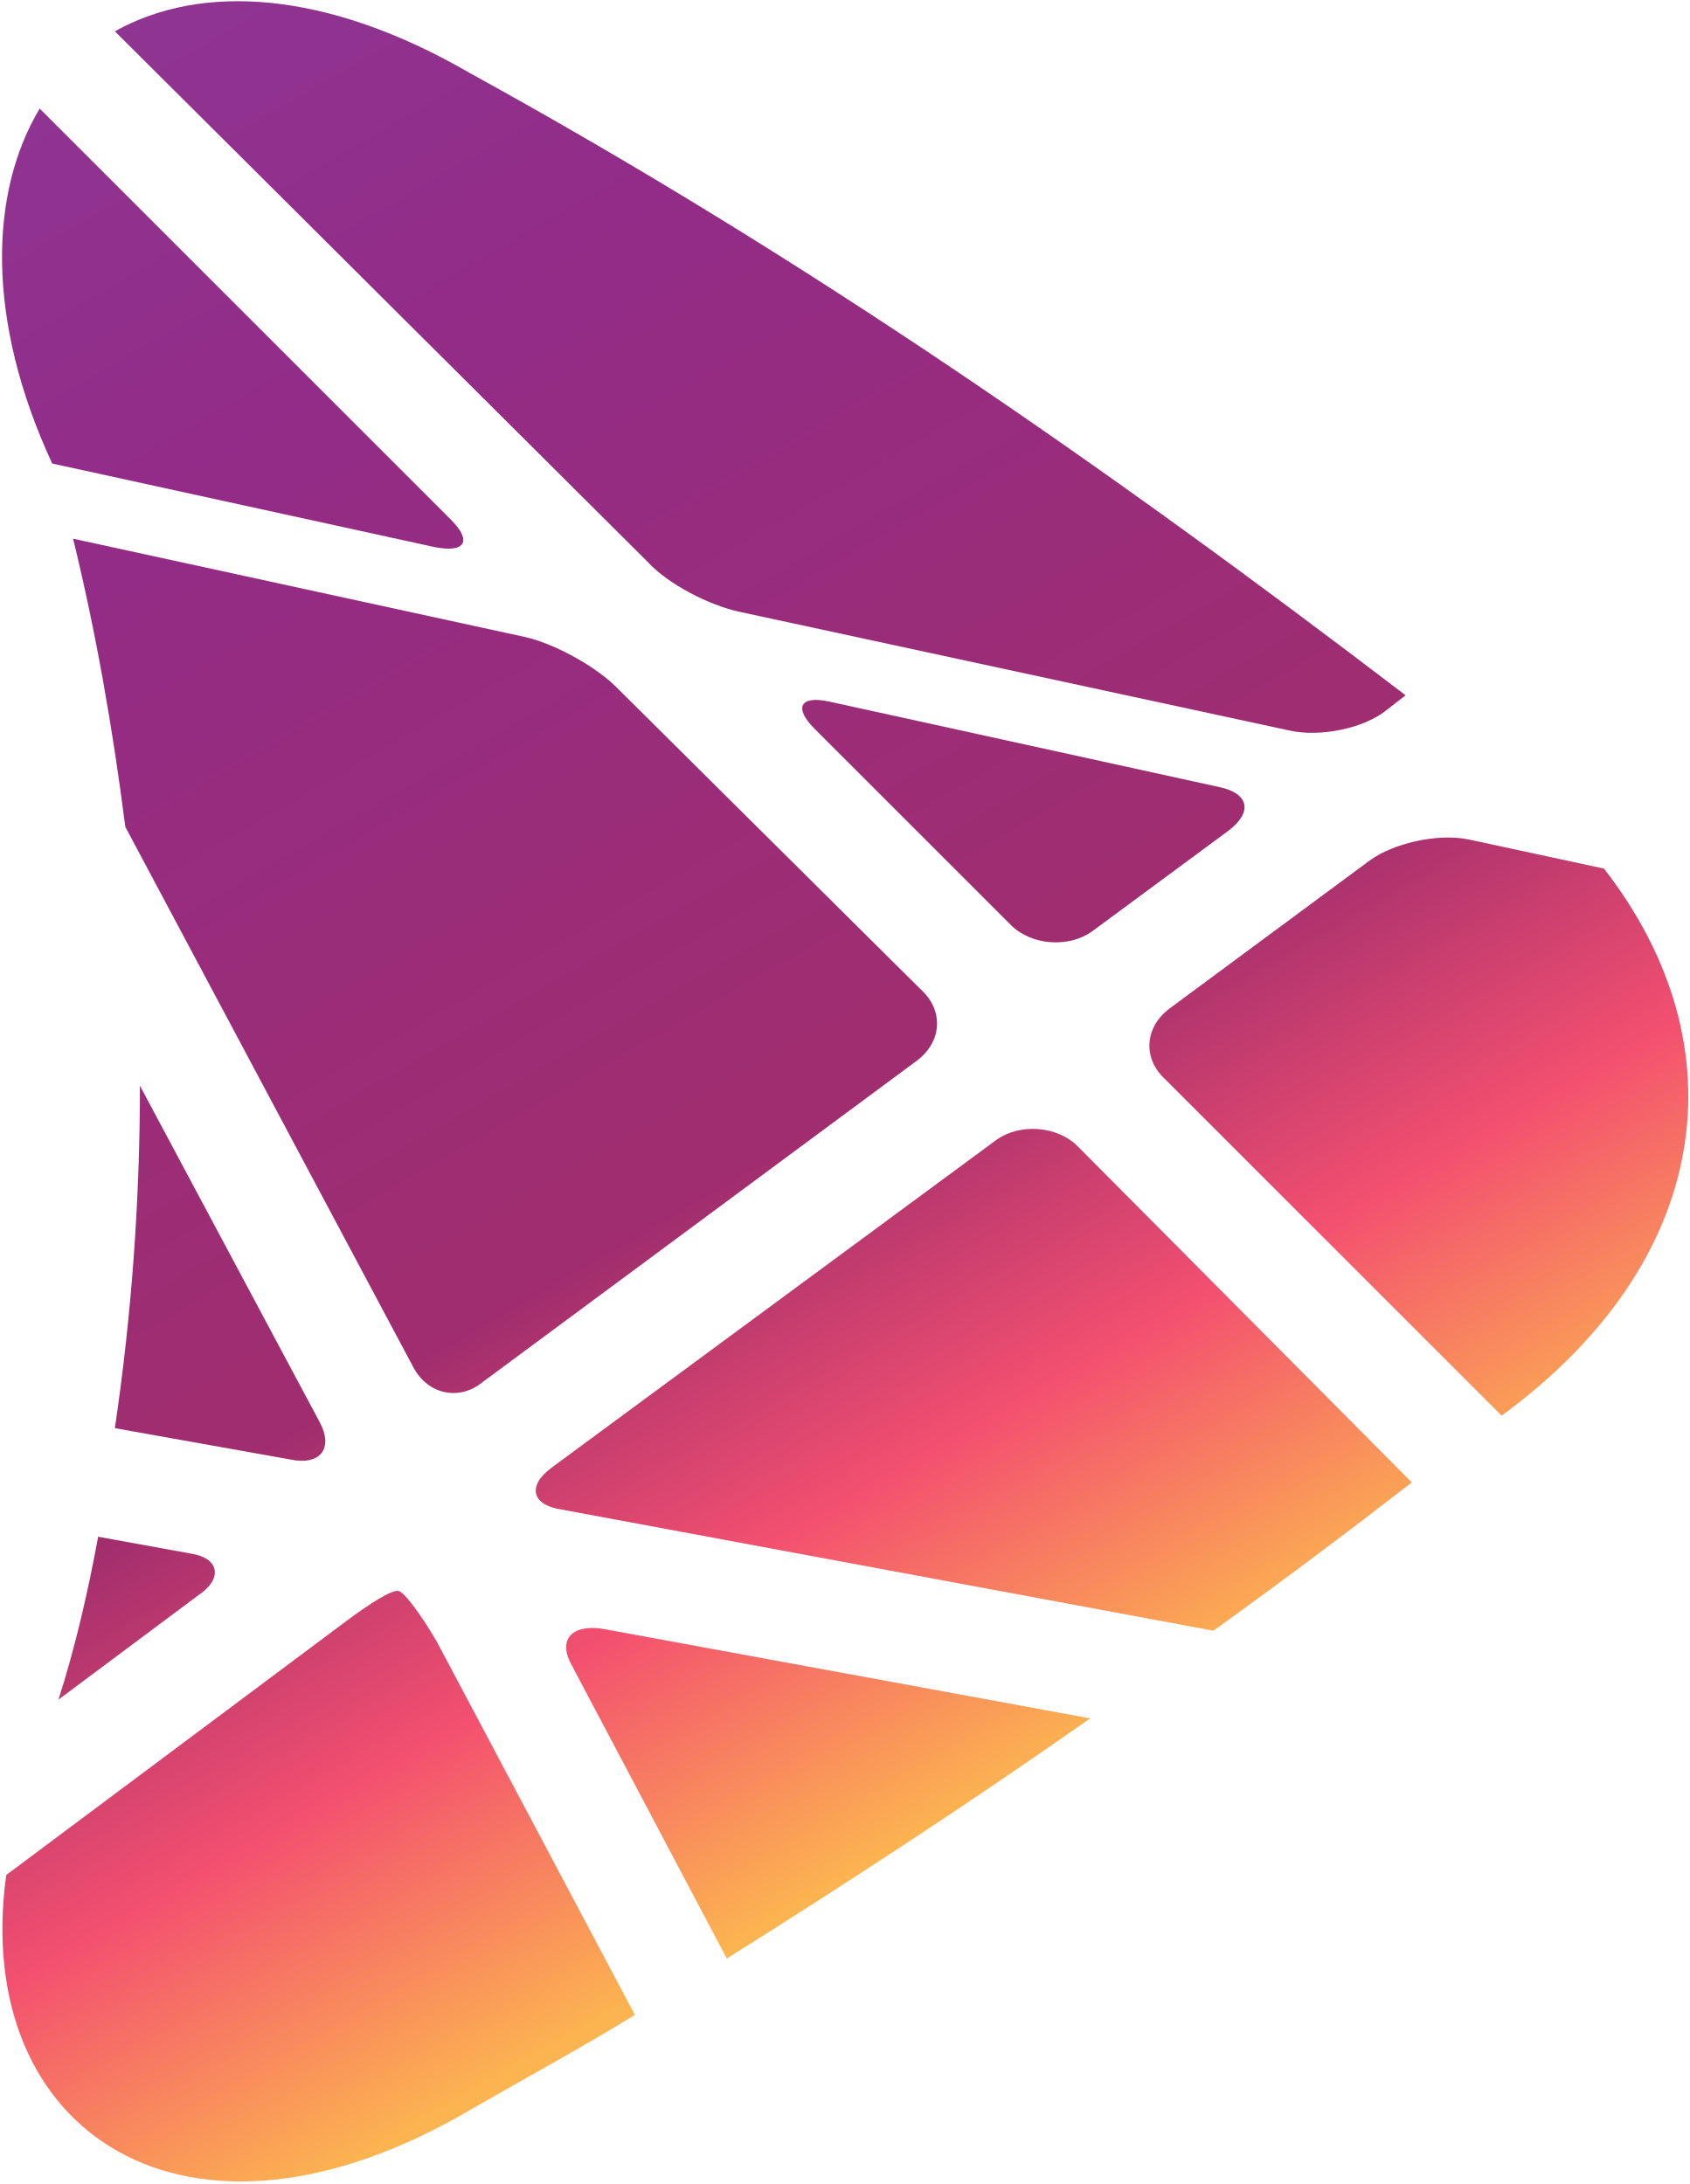
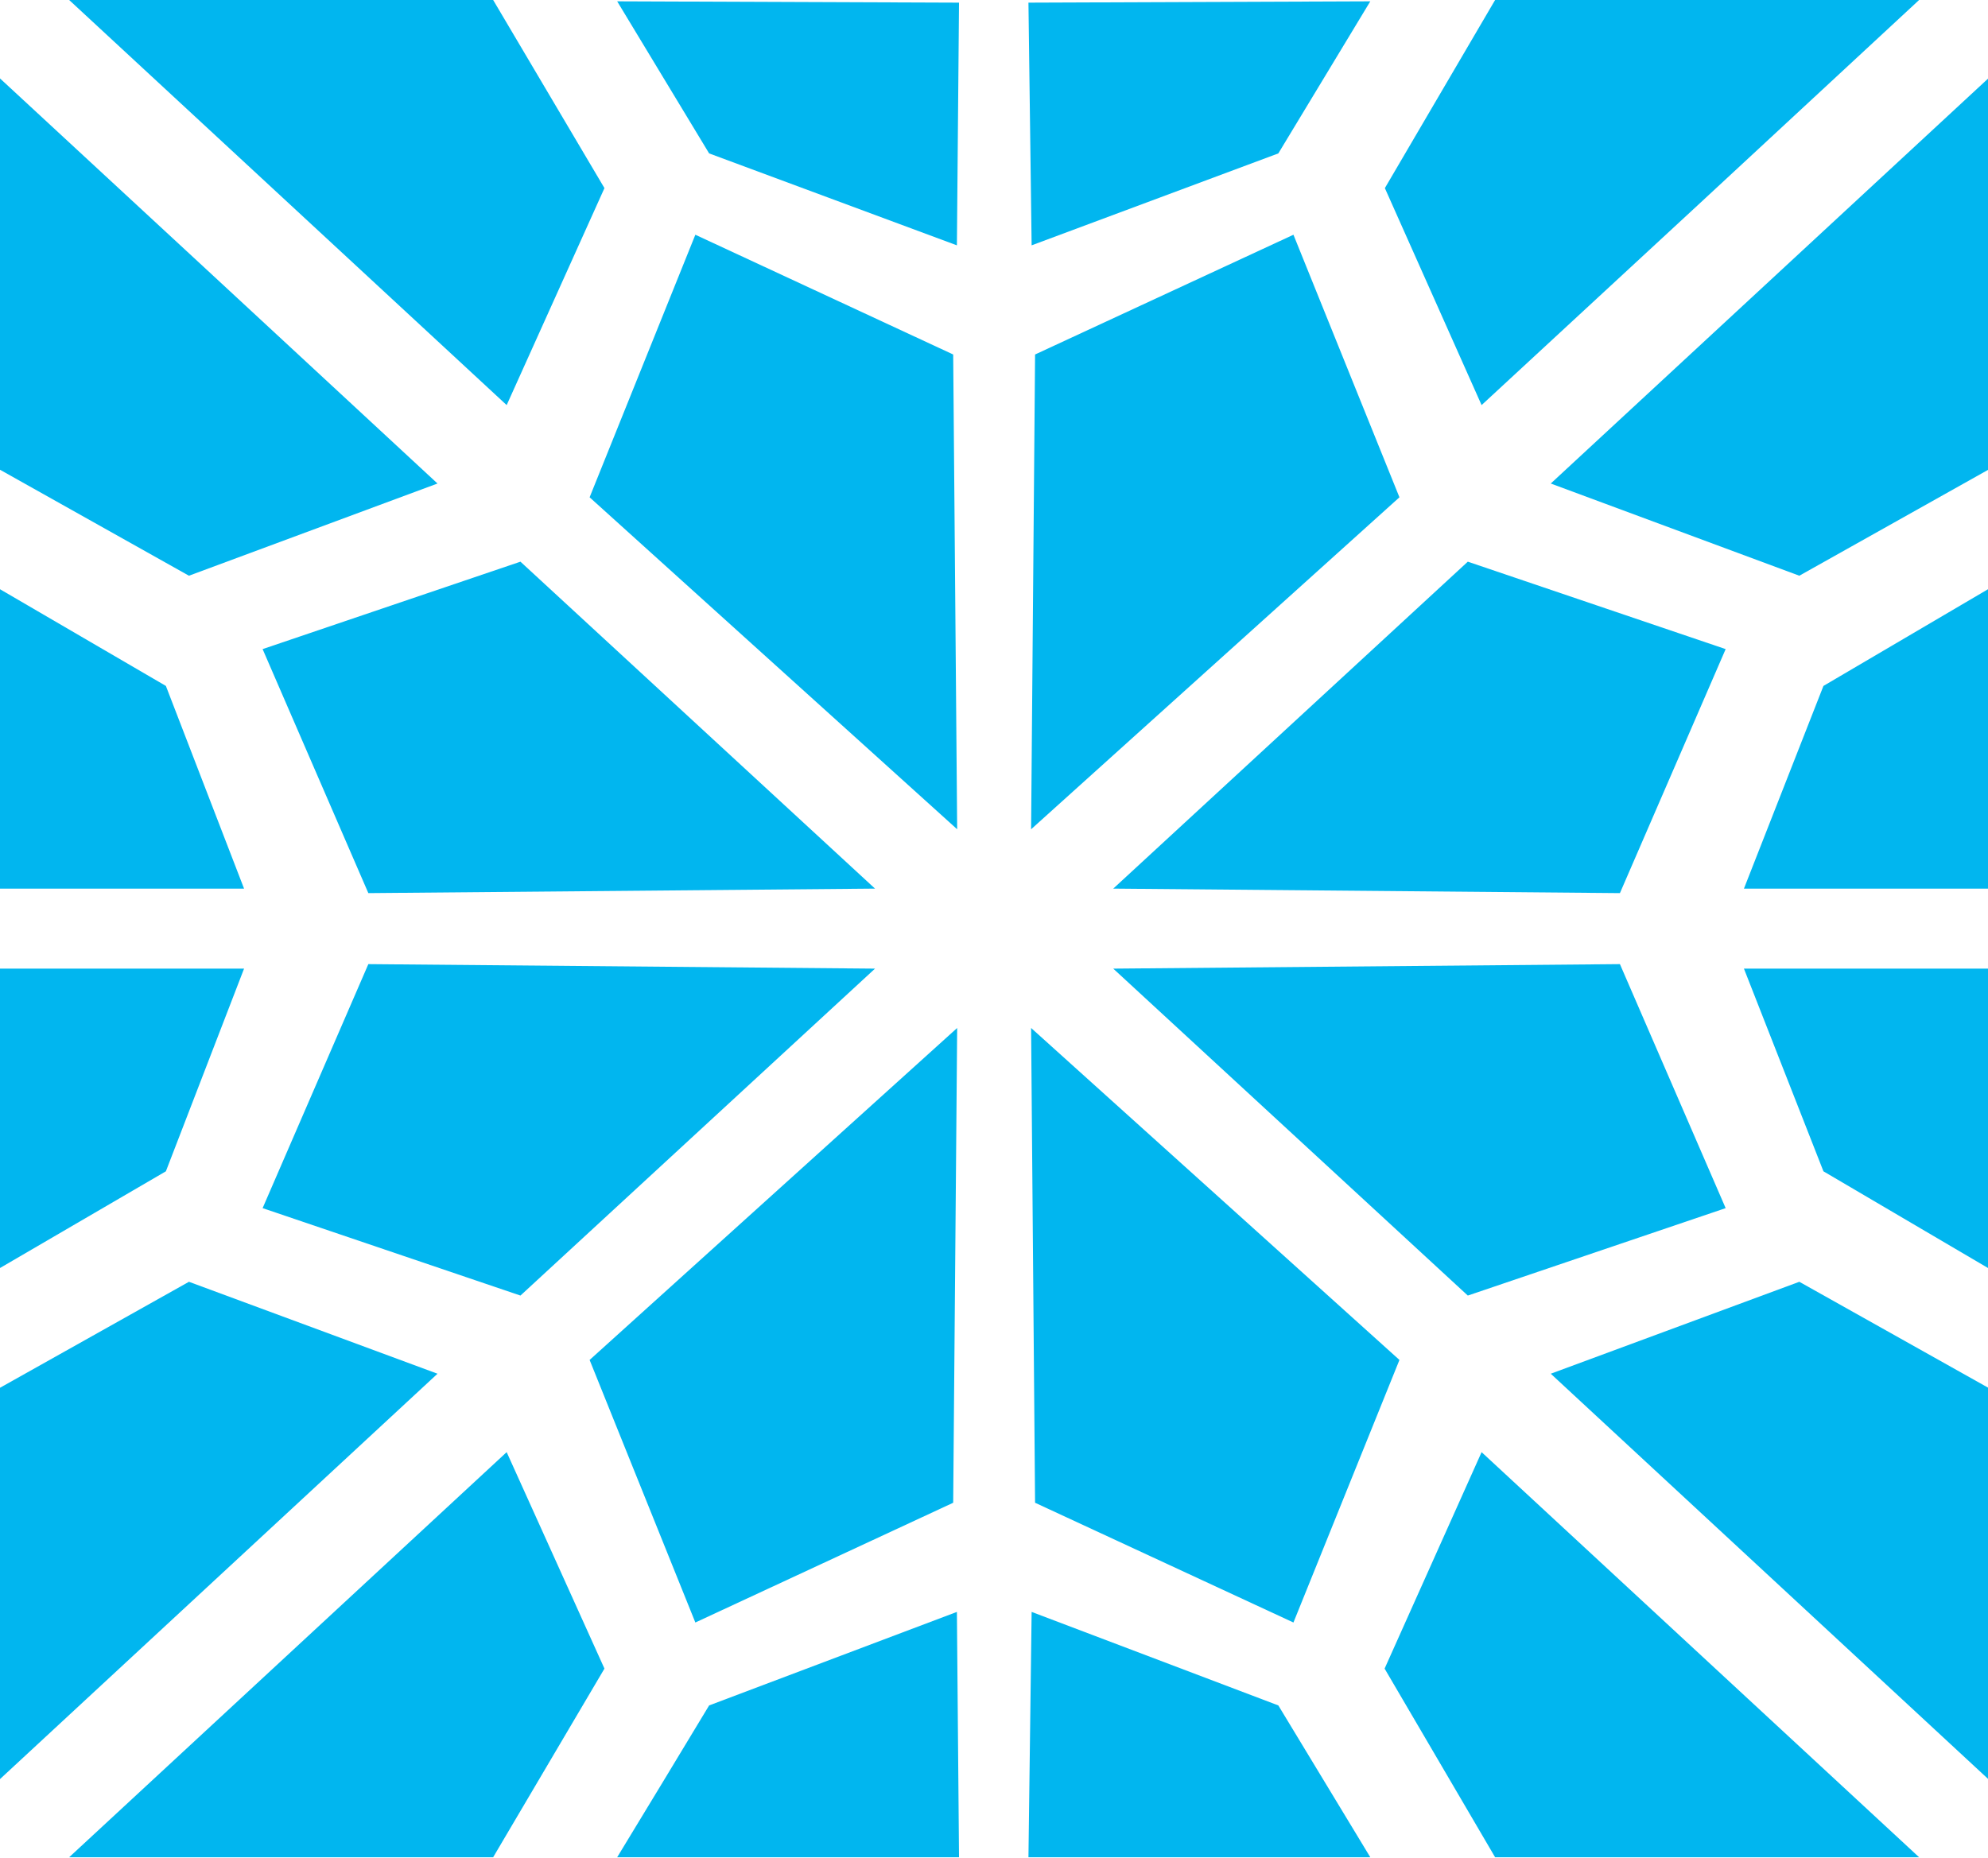
- <svg xmlns="http://www.w3.org/2000/svg" version="1.1" id="Layer_1" x="0px" y="0px" viewBox="0 0 80.9 104.6" style="enable-background:new 0 0 80.9 104.6;" xml:space="preserve">
-   <style type="text/css">
- 	.st0{fill:url(#SVGID_1_);}
- 	.st1{fill:url(#SVGID_2_);}
- 	.st2{fill:url(#SVGID_3_);}
- 	.st3{fill:url(#SVGID_4_);}
- 	.st4{fill:url(#SVGID_5_);}
- 	.st5{fill:url(#SVGID_6_);}
- 	.st6{fill:url(#SVGID_7_);}
- 	.st7{fill:url(#SVGID_8_);}
- 	.st8{fill:url(#SVGID_9_);}
- 	.st9{fill:url(#SVGID_10_);}
- </style>
-   <g>
-     <linearGradient id="SVGID_1_" gradientUnits="userSpaceOnUse" x1="-13.211" y1="-21.839" x2="49.616" y2="86.981">
-       <stop offset="0" style="stop-color:#8C42A1" />
-       <stop offset="0.389" style="stop-color:#922C88" />
-       <stop offset="0.731" style="stop-color:#A02D6E" />
-       <stop offset="0.86" style="stop-color:#F3506F" />
-       <stop offset="0.985" style="stop-color:#FCB450" />
-     </linearGradient>
-     <path class="st0" d="M19.8,65.5c0.7,1.3,2.2,1.6,3.3,0.7l20.8-15.4c1.2-0.9,1.3-2.4,0.2-3.4L29.5,32.9c-1-1-3-2.1-4.4-2.4L3.5,25.8   c1.1,4.5,1.9,9.1,2.5,13.8L19.8,65.5z" />
-     <linearGradient id="SVGID_2_" gradientUnits="userSpaceOnUse" x1="-41.749" y1="-5.363" x2="21.078" y2="103.457">
-       <stop offset="0" style="stop-color:#8C42A1" />
-       <stop offset="0.389" style="stop-color:#922C88" />
-       <stop offset="0.731" style="stop-color:#A02D6E" />
-       <stop offset="0.86" style="stop-color:#F3506F" />
-       <stop offset="0.985" style="stop-color:#FCB450" />
-     </linearGradient>
-     <path class="st1" d="M9.1,74.4l-4.4-0.8c-0.5,2.7-1.1,5.3-1.9,7.8l6.7-5C10.7,75.6,10.5,74.6,9.1,74.4z" />
-     <linearGradient id="SVGID_3_" gradientUnits="userSpaceOnUse" x1="-34.238" y1="-9.699" x2="28.589" y2="99.121">
-       <stop offset="0" style="stop-color:#8C42A1" />
-       <stop offset="0.389" style="stop-color:#922C88" />
-       <stop offset="0.731" style="stop-color:#A02D6E" />
-       <stop offset="0.86" style="stop-color:#F3506F" />
-       <stop offset="0.985" style="stop-color:#FCB450" />
-     </linearGradient>
-     <path class="st2" d="M15.3,68.1L6.7,52c0,5.5-0.4,11-1.2,16.4l8.4,1.5C15.3,70.2,16,69.4,15.3,68.1z" />
-     <linearGradient id="SVGID_4_" gradientUnits="userSpaceOnUse" x1="-13.873" y1="-21.457" x2="48.954" y2="87.363">
-       <stop offset="0" style="stop-color:#8C42A1" />
-       <stop offset="0.389" style="stop-color:#922C88" />
-       <stop offset="0.731" style="stop-color:#A02D6E" />
-       <stop offset="0.86" style="stop-color:#F3506F" />
-       <stop offset="0.985" style="stop-color:#FCB450" />
-     </linearGradient>
-     <path class="st3" d="M21.6,24.9L1.9,5.2c-2.4,4-2.6,10.1,0.6,17l18.3,4C22.3,26.5,22.6,25.9,21.6,24.9z" />
-     <linearGradient id="SVGID_5_" gradientUnits="userSpaceOnUse" x1="7.049" y1="-33.536" x2="69.876" y2="75.284">
-       <stop offset="0" style="stop-color:#8C42A1" />
-       <stop offset="0.389" style="stop-color:#922C88" />
-       <stop offset="0.731" style="stop-color:#A02D6E" />
-       <stop offset="0.86" style="stop-color:#F3506F" />
-       <stop offset="0.985" style="stop-color:#FCB450" />
-     </linearGradient>
-     <path class="st4" d="M35.4,29.3l26.4,5.7c1.4,0.3,3.5-0.1,4.6-1l0.9-0.7c-14.4-11-28.8-21-44.8-29.8c-6.9-4-12.9-4.3-17-2L31,26.9   C32,28,34,29,35.4,29.3z" />
-     <linearGradient id="SVGID_6_" gradientUnits="userSpaceOnUse" x1="8.249" y1="-34.229" x2="71.077" y2="74.591">
-       <stop offset="0" style="stop-color:#8C42A1" />
-       <stop offset="0.389" style="stop-color:#922C88" />
-       <stop offset="0.731" style="stop-color:#A02D6E" />
-       <stop offset="0.86" style="stop-color:#F3506F" />
-       <stop offset="0.985" style="stop-color:#FCB450" />
-     </linearGradient>
-     <path class="st5" d="M58.4,37.7l-18.7-4.1c-1.4-0.3-1.7,0.3-0.7,1.3l9.4,9.4c1,1,2.8,1.1,3.9,0.3l6.5-4.8   C60,38.9,59.8,38,58.4,37.7z" />
-     <linearGradient id="SVGID_7_" gradientUnits="userSpaceOnUse" x1="-18.25" y1="-18.93" x2="44.577" y2="89.891">
-       <stop offset="0" style="stop-color:#8C42A1" />
-       <stop offset="0.389" style="stop-color:#922C88" />
-       <stop offset="0.731" style="stop-color:#A02D6E" />
-       <stop offset="0.86" style="stop-color:#F3506F" />
-       <stop offset="0.985" style="stop-color:#FCB450" />
-     </linearGradient>
-     <path class="st6" d="M27.4,79.8l7.4,14c5.9-3.7,11.7-7.5,17.4-11.5L28.8,78C27.3,77.8,26.7,78.6,27.4,79.8z" />
-     <linearGradient id="SVGID_8_" gradientUnits="userSpaceOnUse" x1="-8.623" y1="-24.488" x2="54.205" y2="84.332">
-       <stop offset="0" style="stop-color:#8C42A1" />
-       <stop offset="0.389" style="stop-color:#922C88" />
-       <stop offset="0.731" style="stop-color:#A02D6E" />
-       <stop offset="0.86" style="stop-color:#F3506F" />
-       <stop offset="0.985" style="stop-color:#FCB450" />
-     </linearGradient>
-     <path class="st7" d="M51.6,54.9c-1-1-2.8-1.1-3.9-0.3L26.4,70.3c-1.2,0.9-0.9,1.8,0.5,2l31.2,5.8c3.2-2.3,6.4-4.7,9.5-7.1   L51.6,54.9z" />
-     <linearGradient id="SVGID_9_" gradientUnits="userSpaceOnUse" x1="16.777" y1="-39.153" x2="79.605" y2="69.667">
-       <stop offset="0" style="stop-color:#8C42A1" />
-       <stop offset="0.389" style="stop-color:#922C88" />
-       <stop offset="0.731" style="stop-color:#A02D6E" />
-       <stop offset="0.86" style="stop-color:#F3506F" />
-       <stop offset="0.985" style="stop-color:#FCB450" />
-     </linearGradient>
-     <path class="st8" d="M65.6,41.2L56,48.3c-1.2,0.9-1.3,2.4-0.2,3.4l16.1,16.1c10.1-7.4,11.5-17.7,4.9-26.2l-6.5-1.4   C68.8,39.9,66.7,40.4,65.6,41.2z" />
-     <linearGradient id="SVGID_10_" gradientUnits="userSpaceOnUse" x1="-42.759" y1="-4.78" x2="20.068" y2="104.04">
-       <stop offset="0" style="stop-color:#8C42A1" />
-       <stop offset="0.389" style="stop-color:#922C88" />
-       <stop offset="0.731" style="stop-color:#A02D6E" />
-       <stop offset="0.86" style="stop-color:#F3506F" />
-       <stop offset="0.985" style="stop-color:#FCB450" />
-     </linearGradient>
-     <path class="st9" d="M19.1,76.2c-0.3-0.1-1.4,0.6-2.6,1.5L0.3,89.8c-1.7,12.3,8.6,19.3,22.3,11.2c2.6-1.5,5.2-2.9,7.8-4.5   l-9.5-17.9C20.2,77.4,19.4,76.3,19.1,76.2z" />
-   </g>
+ <svg xmlns="http://www.w3.org/2000/svg" id="Layer_1" data-name="Layer 1" viewBox="0 0 75.02 70.1">
+   <defs>
+     <style>.cls-1{fill:#01b6ef;}</style>
+   </defs>
+   <path class="cls-1" d="M22.31,35.19,5.8,19.9h16L26,27Z" transform="translate(-3.19 -19.9)" />
+   <path class="cls-1" d="M19.7,38.15Q11.45,30.5,3.19,22.86V37.63l7.13,4Z" transform="translate(-3.19 -19.9)" />
+   <path class="cls-1" d="M20.86,66.89" transform="translate(-3.19 -19.9)" />
+   <path class="cls-1" d="M5.1,70.89" transform="translate(-3.19 -19.9)" />
+   <path class="cls-1" d="M25.44,38.67,39.31,51.2l-.15-17.92-9.73-4.52Z" transform="translate(-3.19 -19.9)" />
+   <path class="cls-1" d="M17.09,53.61l19.12-.17L22.83,41.1,13.1,44.4Z" transform="translate(-3.19 -19.9)" />
+   <path class="cls-1" d="M12.4,53.44H3.19V42.14l6.26,3.65Z" transform="translate(-3.19 -19.9)" />
+   <path class="cls-1" d="M39.3,29.16,39.38,20l-12.9-.05q1.74,2.87,3.47,5.74Z" transform="translate(-3.19 -19.9)" />
+   <path class="cls-1" d="M59.1,35.19q8.26-7.63,16.51-15.29h-16L55.45,27Z" transform="translate(-3.19 -19.9)" />
+   <path class="cls-1" d="M61.71,38.15,78.22,22.86V37.63l-7.13,4Z" transform="translate(-3.19 -19.9)" />
+   <path class="cls-1" d="M56,38.67,42.1,51.2l.15-17.92L52,28.76Q54,33.71,56,38.67Z" transform="translate(-3.19 -19.9)" />
+   <path class="cls-1" d="M64.32,53.61,45.2,53.44,58.58,41.1l9.73,3.3Z" transform="translate(-3.19 -19.9)" />
+   <path class="cls-1" d="M69,53.44h9.21V42.14L72,45.79Z" transform="translate(-3.19 -19.9)" />
+   <path class="cls-1" d="M42.12,29.16,42,20l12.9-.05-3.47,5.74Z" transform="translate(-3.19 -19.9)" />
+   <path class="cls-1" d="M22.31,74.71,5.8,90h16L26,82.88Z" transform="translate(-3.19 -19.9)" />
+   <path class="cls-1" d="M19.7,71.75,3.19,87.05V72.28l7.13-4Z" transform="translate(-3.19 -19.9)" />
+   <path class="cls-1" d="M25.44,71.23,39.31,58.7l-.15,17.92-9.73,4.52Z" transform="translate(-3.19 -19.9)" />
+   <path class="cls-1" d="M17.09,56.29l19.12.17L22.83,68.8,13.1,65.5Z" transform="translate(-3.19 -19.9)" />
+   <path class="cls-1" d="M12.4,56.46H3.19v11.3l6.26-3.65Z" transform="translate(-3.19 -19.9)" />
+   <path class="cls-1" d="M39.3,80.74,39.38,90l-12.9,0q1.74-2.86,3.47-5.73Z" transform="translate(-3.19 -19.9)" />
+   <path class="cls-1" d="M59.1,74.71,75.61,90h-16l-4.17-7.12Z" transform="translate(-3.19 -19.9)" />
+   <path class="cls-1" d="M61.71,71.75l16.51,15.3V72.28l-7.13-4Z" transform="translate(-3.19 -19.9)" />
+   <path class="cls-1" d="M56,71.23,42.1,58.7l.15,17.92L52,81.14Q54,76.19,56,71.23Z" transform="translate(-3.19 -19.9)" />
+   <path class="cls-1" d="M64.32,56.29l-19.12.17L58.58,68.8l9.73-3.3Z" transform="translate(-3.19 -19.9)" />
+   <path class="cls-1" d="M69,56.46h9.21v11.3L72,64.11Z" transform="translate(-3.19 -19.9)" />
+   <path class="cls-1" d="M42.12,80.74,42,90l12.9,0-3.47-5.73Z" transform="translate(-3.19 -19.9)" />
</svg>
